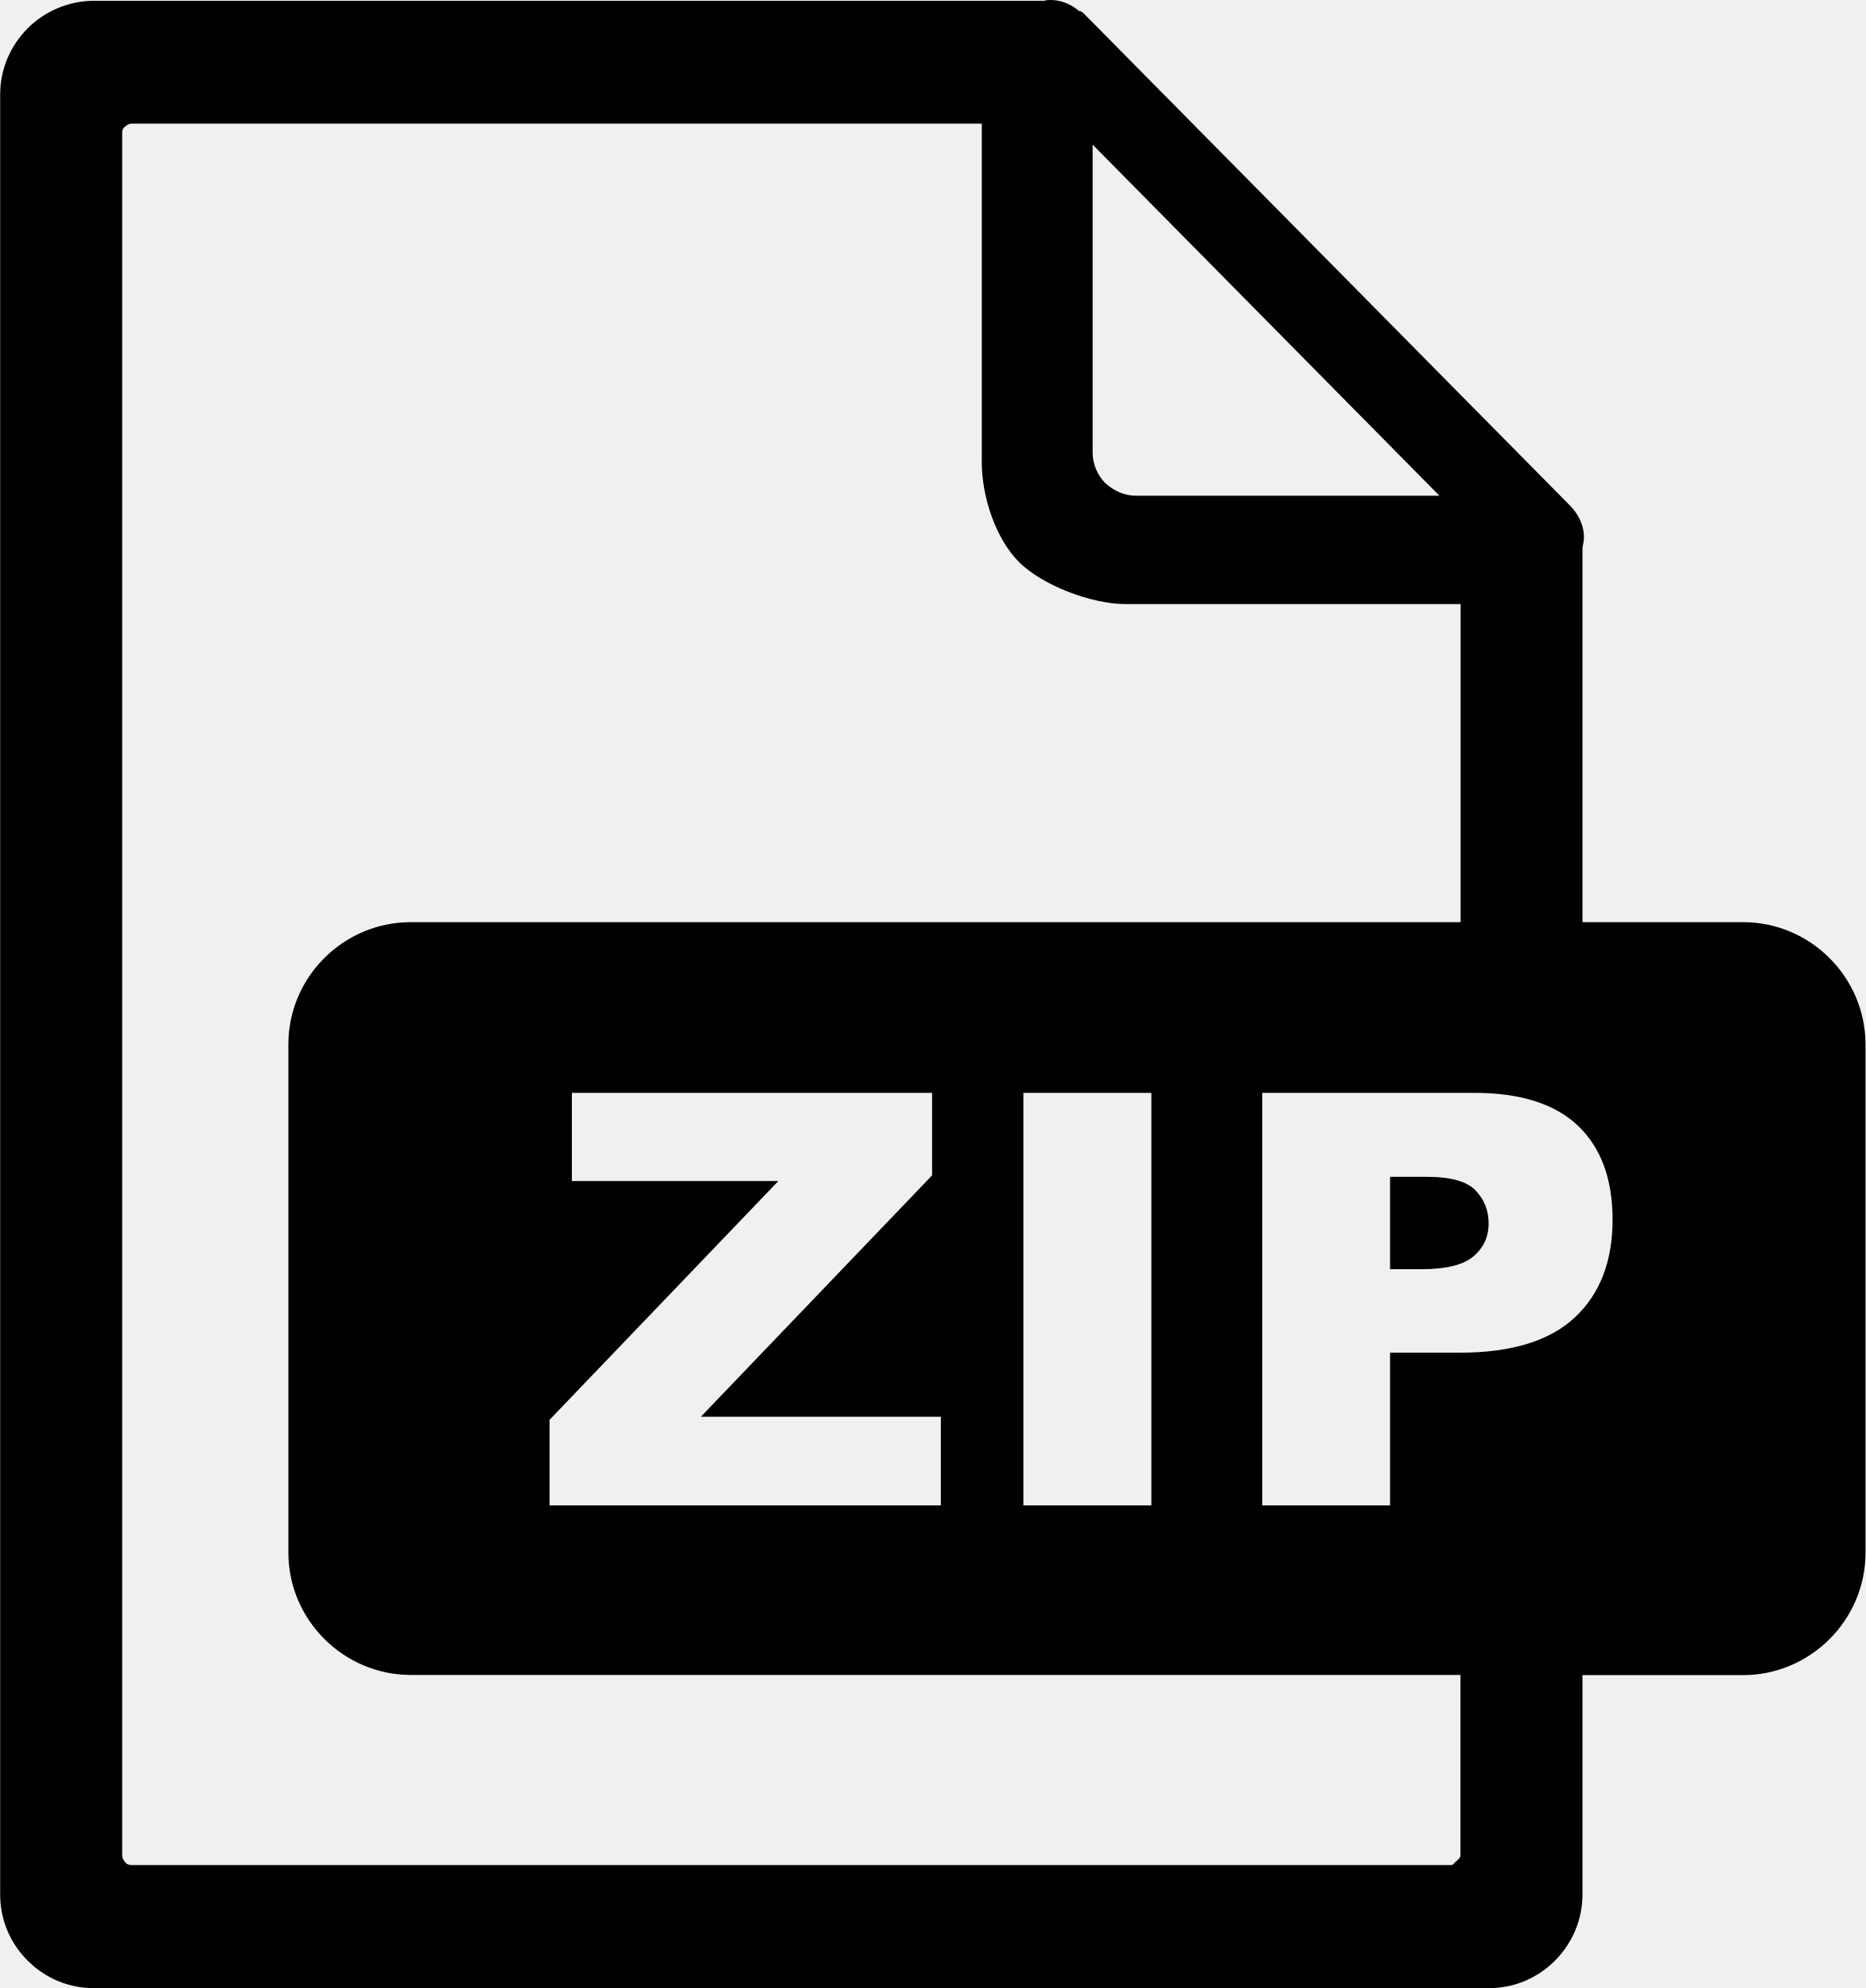
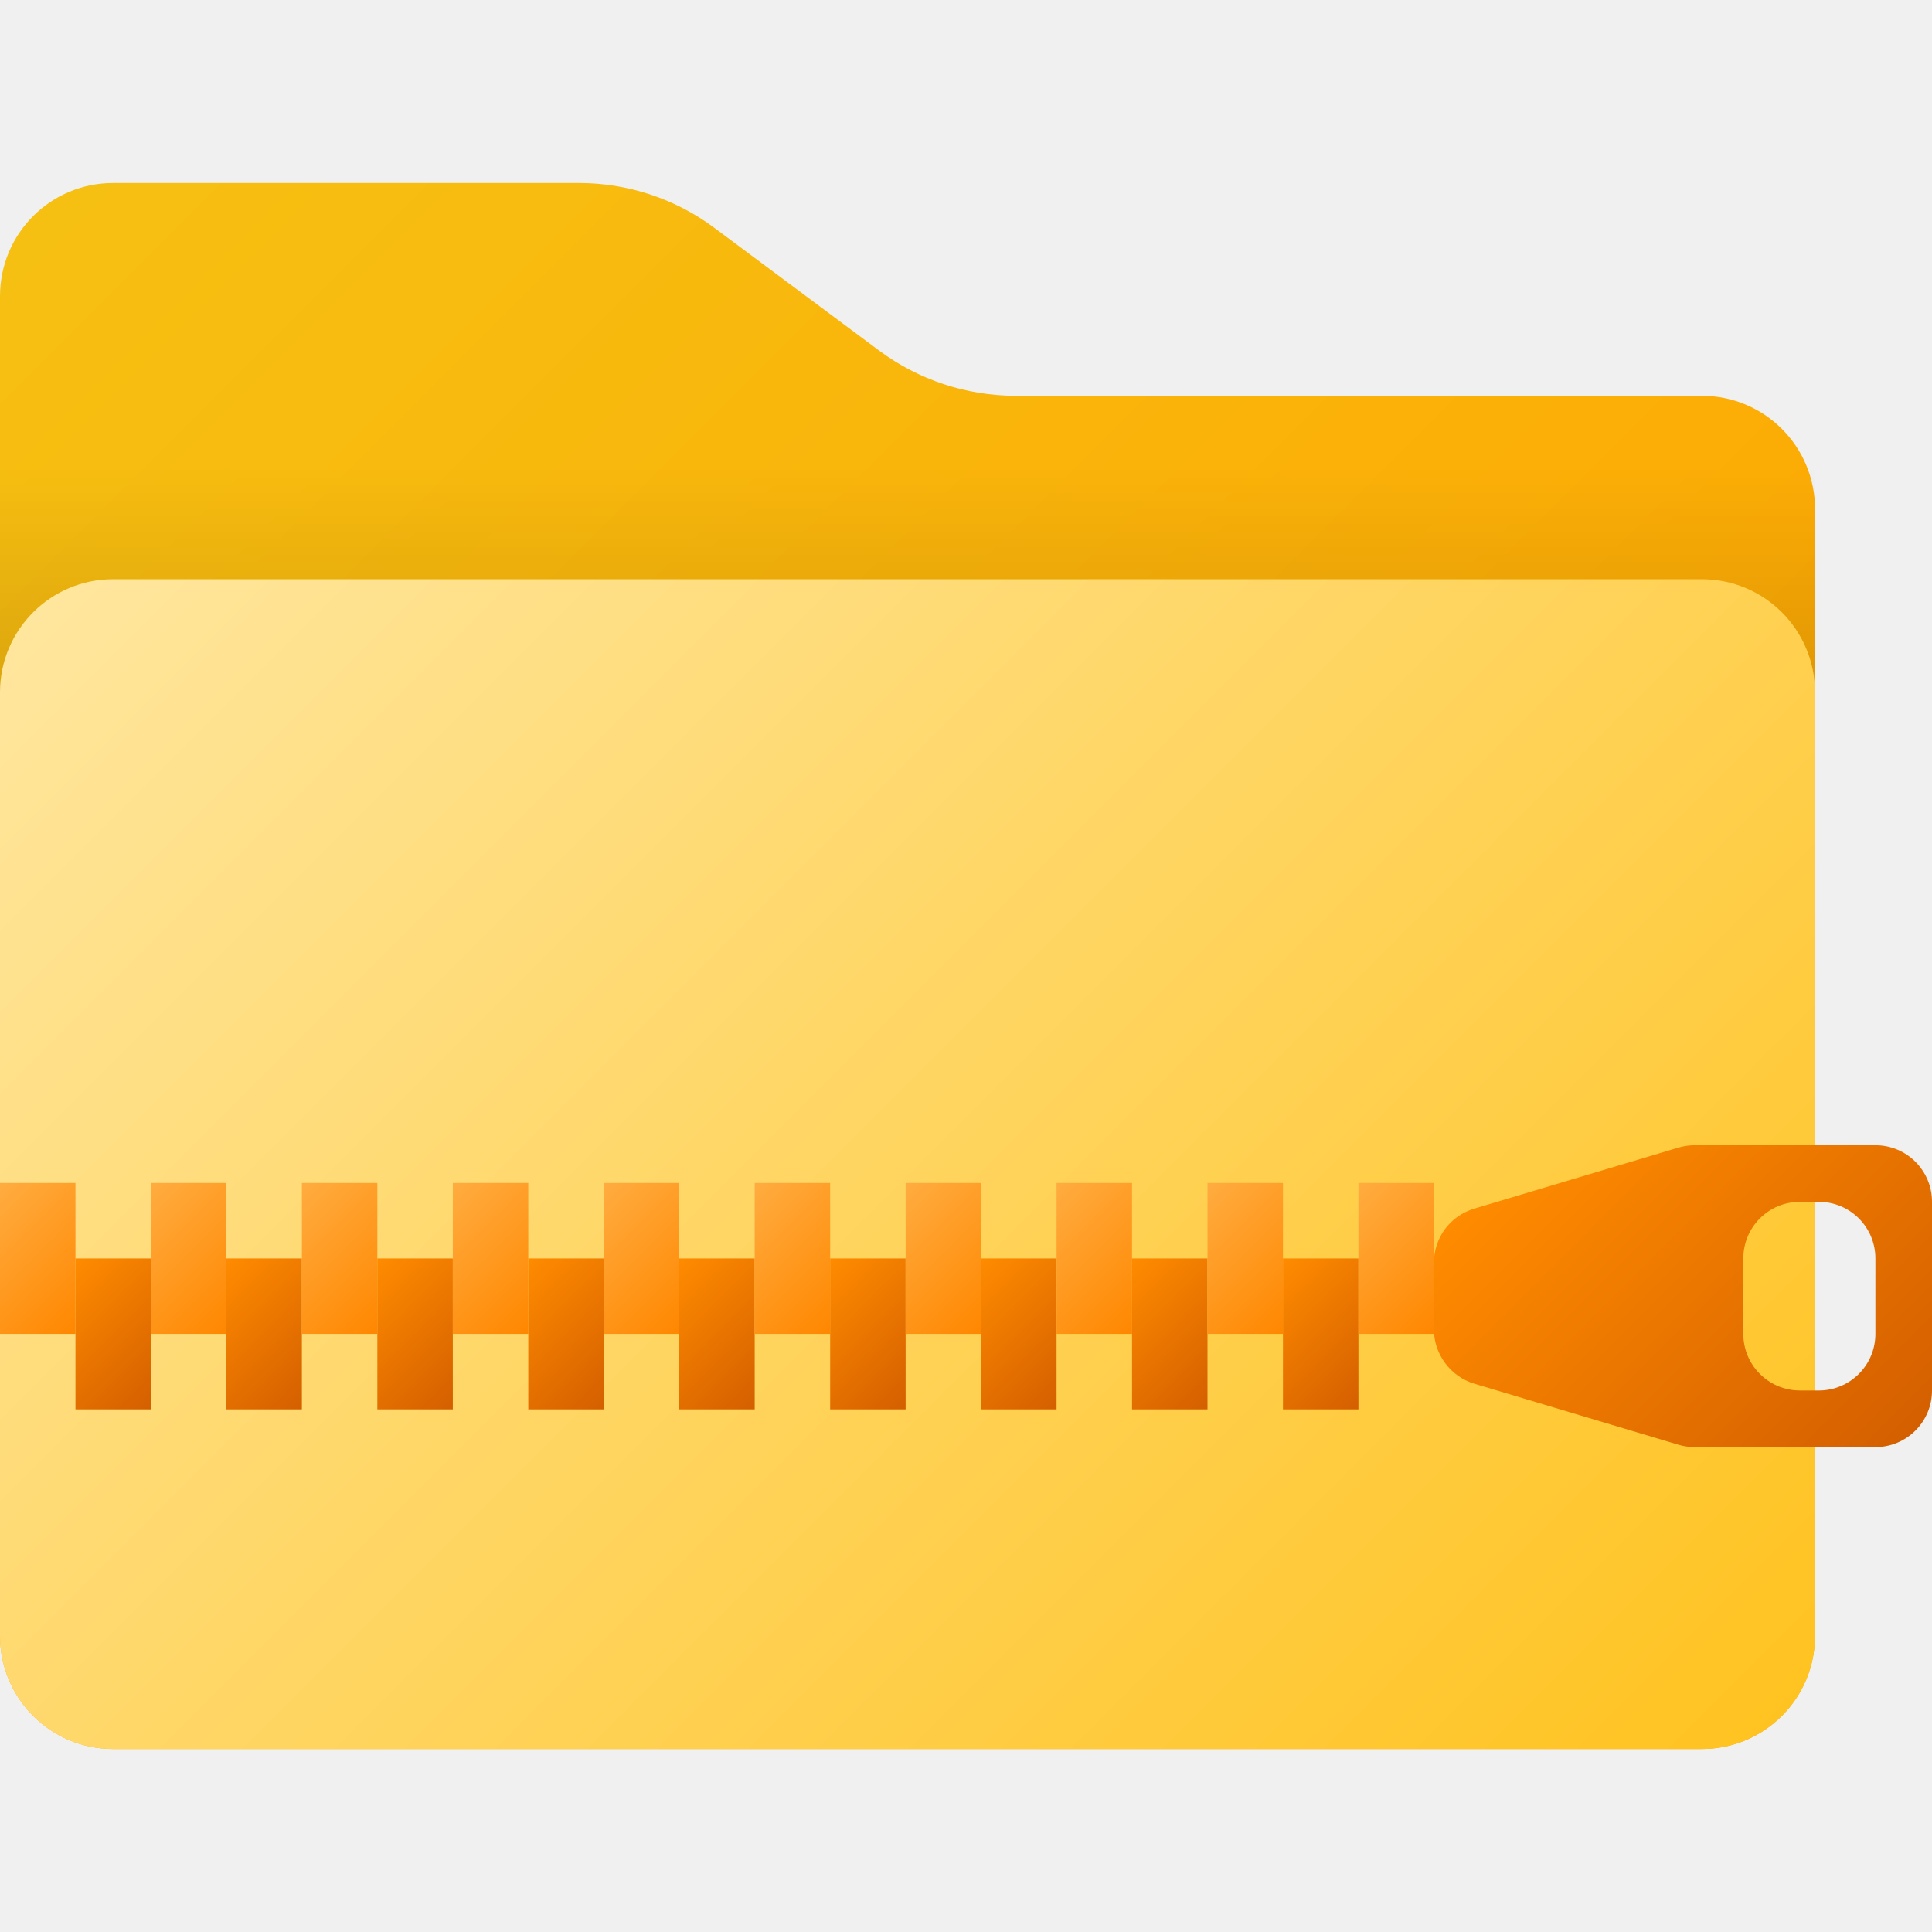
- <svg xmlns="http://www.w3.org/2000/svg" version="1.1" id="Layer_1" x="0px" y="0px" viewBox="0 0 115.28 122.88" style="enable-background:new 0 0 115.28 122.88" xml:space="preserve">
-   <style type="text/css">.st0{fill-rule:evenodd;clip-rule:evenodd;}</style>
-   <g>
-     <path class="st0" d="M25.38,57h64.88V37.34H69.59c-2.17,0-5.19-1.17-6.62-2.6c-1.43-1.43-2.3-4.01-2.3-6.17V7.64l0,0H8.15 c-0.18,0-0.32,0.09-0.41,0.18C7.59,7.92,7.55,8.05,7.55,8.24v106.45c0,0.14,0.09,0.32,0.18,0.41c0.09,0.14,0.28,0.18,0.41,0.18 c22.78,0,58.09,0,81.51,0c0.18,0,0.17-0.09,0.27-0.18c0.14-0.09,0.33-0.28,0.33-0.41v-11.16H25.38c-4.14,0-7.56-3.4-7.56-7.56 V64.55C17.82,60.4,21.22,57,25.38,57L25.38,57z M35.34,67.55H57.6v5.1L43.31,87.57h14.83v5.48H33.96v-5.29L48.1,73H35.34V67.55 L35.34,67.55z M63.24,67.55h7.91v25.5h-7.91V67.55L63.24,67.55z M78,67.55H91.1c2.86,0,4.99,0.68,6.42,2.04 c1.42,1.36,2.13,3.29,2.13,5.8c0,2.58-0.78,4.59-2.33,6.04c-1.55,1.45-3.92,2.18-7.1,2.18H85.9v9.44H78V67.55L78,67.55z M85.9,78.45h1.94c1.53,0,2.61-0.27,3.22-0.8c0.62-0.53,0.93-1.2,0.93-2.03c0-0.8-0.27-1.48-0.81-2.04 c-0.53-0.56-1.54-0.84-3.03-0.84H85.9V78.45L85.9,78.45z M97.79,57h9.93c4.16,0,7.56,3.41,7.56,7.56v31.42 c0,4.15-3.41,7.56-7.56,7.56h-9.93v13.55c0,1.61-0.65,3.04-1.7,4.1c-1.06,1.06-2.49,1.7-4.1,1.7c-29.44,0-56.59,0-86.18,0 c-1.61,0-3.04-0.64-4.1-1.7c-1.06-1.06-1.7-2.49-1.7-4.1V5.85c0-1.61,0.65-3.04,1.7-4.1c1.06-1.06,2.53-1.7,4.1-1.7h58.72 C64.66,0,64.8,0,64.94,0c0.64,0,1.29,0.28,1.75,0.69h0.09c0.09,0.05,0.14,0.09,0.23,0.18l29.99,30.36c0.51,0.51,0.88,1.2,0.88,1.98 c0,0.23-0.05,0.41-0.09,0.65V57L97.79,57z M67.52,27.97V8.94l21.43,21.7H70.19c-0.74,0-1.38-0.32-1.89-0.78 C67.84,29.4,67.52,28.71,67.52,27.97L67.52,27.97z" />
+ <svg xmlns="http://www.w3.org/2000/svg" xmlns:xlink="http://www.w3.org/1999/xlink" id="Layer_2_00000040536805722935434710000005177063274584346240_" enable-background="new 0 0 512 512" viewBox="0 0 512 512">
+   <linearGradient id="SVGID_1_" gradientTransform="matrix(1 0 0 -1 0 513)" gradientUnits="userSpaceOnUse" x1="11.199" x2="441.626" y1="458.126" y2="27.699">
+     <stop offset="0" stop-color="#f6c012" />
+     <stop offset=".86" stop-color="#ffa500" />
+   </linearGradient>
+   <linearGradient id="SVGID_00000080175046967905358020000006927399444289303449_" gradientTransform="matrix(1 0 0 -1 0 513)" gradientUnits="userSpaceOnUse" x1="240.5" x2="240.5" y1="259.5" y2="389.5">
+     <stop offset="0" stop-opacity=".25" />
+     <stop offset="1" stop-opacity="0" />
+   </linearGradient>
+   <linearGradient id="SVGID_00000072243052901137237190000004280675656932129978_" gradientTransform="matrix(1 0 0 -1 0 513)" gradientUnits="userSpaceOnUse" x1="51.537" x2="429.463" y1="393.463" y2="15.537">
+     <stop offset="0" stop-color="#ffe69d" />
+     <stop offset="1" stop-color="#ffc321" />
+   </linearGradient>
+   <linearGradient id="lg1">
+     <stop offset="0" stop-color="#ffac40" />
+     <stop offset="1" stop-color="#ff8700" />
+   </linearGradient>
+   <linearGradient id="SVGID_00000099621514811696855480000004009723421782721973_" gradientTransform="matrix(1 0 0 -1 0 513)" gradientUnits="userSpaceOnUse" x1="-5" x2="25" xlink:href="#lg1" y1="194.5" y2="164.5" />
+   <linearGradient id="lg2">
+     <stop offset="0" stop-color="#ff8b00" />
+     <stop offset="1" stop-color="#d45f00" />
+   </linearGradient>
+   <linearGradient id="SVGID_00000021099935218827972250000003018264972299005870_" gradientTransform="matrix(1 0 0 -1 0 513)" gradientUnits="userSpaceOnUse" x1="15" x2="45" xlink:href="#lg2" y1="174.5" y2="144.5" />
+   <linearGradient id="SVGID_00000171710580359417083930000008874386922036668034_" gradientTransform="matrix(1 0 0 -1 0 513)" gradientUnits="userSpaceOnUse" x1="35" x2="65" xlink:href="#lg1" y1="194.5" y2="164.5" />
+   <linearGradient id="SVGID_00000098931937379114654880000006084808603394895011_" gradientTransform="matrix(1 0 0 -1 0 513)" gradientUnits="userSpaceOnUse" x1="55" x2="85" xlink:href="#lg2" y1="174.5" y2="144.5" />
+   <linearGradient id="SVGID_00000021084071971548948550000001062206425257331608_" gradientTransform="matrix(1 0 0 -1 0 513)" gradientUnits="userSpaceOnUse" x1="75" x2="105" xlink:href="#lg1" y1="194.5" y2="164.5" />
+   <linearGradient id="SVGID_00000078744278244626181100000009877801873512404399_" gradientTransform="matrix(1 0 0 -1 0 513)" gradientUnits="userSpaceOnUse" x1="95" x2="125" xlink:href="#lg2" y1="174.5" y2="144.5" />
+   <linearGradient id="SVGID_00000105424631643933881140000011087552257100218302_" gradientTransform="matrix(1 0 0 -1 0 513)" gradientUnits="userSpaceOnUse" x1="115" x2="145" xlink:href="#lg1" y1="194.5" y2="164.5" />
+   <linearGradient id="SVGID_00000018219373610907525580000009764504253606607010_" gradientTransform="matrix(1 0 0 -1 0 513)" gradientUnits="userSpaceOnUse" x1="135" x2="165" xlink:href="#lg2" y1="174.5" y2="144.5" />
+   <linearGradient id="SVGID_00000021084305732327455490000014826722859495018881_" gradientTransform="matrix(1 0 0 -1 0 513)" gradientUnits="userSpaceOnUse" x1="155" x2="185" xlink:href="#lg1" y1="194.5" y2="164.5" />
+   <linearGradient id="SVGID_00000080191579769641584460000010049282277489170338_" gradientTransform="matrix(1 0 0 -1 0 513)" gradientUnits="userSpaceOnUse" x1="175" x2="205" xlink:href="#lg2" y1="174.5" y2="144.5" />
+   <linearGradient id="SVGID_00000102534225274574859610000000211373082637918140_" gradientTransform="matrix(1 0 0 -1 0 513)" gradientUnits="userSpaceOnUse" x1="195" x2="225" xlink:href="#lg1" y1="194.5" y2="164.5" />
+   <linearGradient id="SVGID_00000070807873528054978550000002754075036678173059_" gradientTransform="matrix(1 0 0 -1 0 513)" gradientUnits="userSpaceOnUse" x1="215" x2="245" xlink:href="#lg2" y1="174.5" y2="144.5" />
+   <linearGradient id="SVGID_00000149341694099460685090000004241950154592596885_" gradientTransform="matrix(1 0 0 -1 0 513)" gradientUnits="userSpaceOnUse" x1="235" x2="265" xlink:href="#lg1" y1="194.5" y2="164.5" />
+   <linearGradient id="SVGID_00000159466455465457747620000015959896913428086949_" gradientTransform="matrix(1 0 0 -1 0 513)" gradientUnits="userSpaceOnUse" x1="255" x2="285" xlink:href="#lg2" y1="174.5" y2="144.5" />
+   <linearGradient id="SVGID_00000119807083262723933060000013713541383110715832_" gradientTransform="matrix(1 0 0 -1 0 513)" gradientUnits="userSpaceOnUse" x1="275" x2="305" xlink:href="#lg1" y1="194.5" y2="164.5" />
+   <linearGradient id="SVGID_00000078042380947543384200000013220567497589660080_" gradientTransform="matrix(1 0 0 -1 0 513)" gradientUnits="userSpaceOnUse" x1="295" x2="325" xlink:href="#lg2" y1="174.5" y2="144.5" />
+   <linearGradient id="SVGID_00000103975518370278041480000014388459130022558123_" gradientTransform="matrix(1 0 0 -1 0 513)" gradientUnits="userSpaceOnUse" x1="315" x2="345" xlink:href="#lg1" y1="194.5" y2="164.5" />
+   <linearGradient id="SVGID_00000176023335289817561220000011222192232193575839_" gradientTransform="matrix(1 0 0 -1 0 513)" gradientUnits="userSpaceOnUse" x1="335" x2="365" xlink:href="#lg2" y1="174.5" y2="144.5" />
+   <linearGradient id="SVGID_00000027605644519912499970000017123660874100981931_" gradientTransform="matrix(1 0 0 -1 0 513)" gradientUnits="userSpaceOnUse" x1="355" x2="385" xlink:href="#lg1" y1="194.5" y2="164.5" />
+   <linearGradient id="SVGID_00000146491749058985893850000012644673381826519457_" gradientTransform="matrix(1 0 0 -1 0 513)" gradientUnits="userSpaceOnUse" x1="409.525" x2="498.649" xlink:href="#lg2" y1="214.052" y2="124.929" />
+   <g id="Icon">
+     <g id="_02">
+       <g id="Folder">
+         <path d="m233.1 93-43.9-32.7c-10.4-7.7-22.9-11.8-35.8-11.8h-123.4c-16.6 0-30 13.4-30 30v355c0 16.6 13.4 30 30 30h421c16.6 0 30-13.4 30-30v-298.6c0-16.6-13.4-30-30-30h-182.1c-12.9-.1-25.4-4.2-35.8-11.9z" fill="url(#SVGID_1_)" />
+         <path d="m0 123.5h481v130h-481z" fill="url(#SVGID_00000080175046967905358020000006927399444289303449_)" />
+         <path d="m30 153.5h421c16.6 0 30 13.4 30 30v250c0 16.6-13.4 30-30 30h-421c-16.6 0-30-13.4-30-30v-250c0-16.6 13.4-30 30-30z" fill="url(#SVGID_00000072243052901137237190000004280675656932129978_)" />
+       </g>
+       <g>
+         <path d="m0 313.5h20v40h-20z" fill="url(#SVGID_00000099621514811696855480000004009723421782721973_)" />
+         <path d="m20 333.5h20v40h-20z" fill="url(#SVGID_00000021099935218827972250000003018264972299005870_)" />
+         <path d="m40 313.5h20v40h-20z" fill="url(#SVGID_00000171710580359417083930000008874386922036668034_)" />
+         <path d="m60 333.5h20v40h-20z" fill="url(#SVGID_00000098931937379114654880000006084808603394895011_)" />
+         <path d="m80 313.5h20v40h-20z" fill="url(#SVGID_00000021084071971548948550000001062206425257331608_)" />
+         <path d="m100 333.5h20v40h-20z" fill="url(#SVGID_00000078744278244626181100000009877801873512404399_)" />
+         <path d="m120 313.5h20v40h-20z" fill="url(#SVGID_00000105424631643933881140000011087552257100218302_)" />
+         <path d="m140 333.5h20v40h-20z" fill="url(#SVGID_00000018219373610907525580000009764504253606607010_)" />
+         <path d="m160 313.5h20v40h-20z" fill="url(#SVGID_00000021084305732327455490000014826722859495018881_)" />
+         <path d="m180 333.5h20v40h-20z" fill="url(#SVGID_00000080191579769641584460000010049282277489170338_)" />
+         <path d="m200 313.5h20v40h-20z" fill="url(#SVGID_00000102534225274574859610000000211373082637918140_)" />
+         <path d="m220 333.5h20v40h-20z" fill="url(#SVGID_00000070807873528054978550000002754075036678173059_)" />
+         <path d="m240 313.5h20v40h-20z" fill="url(#SVGID_00000149341694099460685090000004241950154592596885_)" />
+         <path d="m260 333.5h20v40h-20z" fill="url(#SVGID_00000159466455465457747620000015959896913428086949_)" />
+         <path d="m280 313.5h20v40h-20z" fill="url(#SVGID_00000119807083262723933060000013713541383110715832_)" />
+         <path d="m300 333.5h20v40h-20z" fill="url(#SVGID_00000078042380947543384200000013220567497589660080_)" />
+         <path d="m320 313.5h20v40h-20z" fill="url(#SVGID_00000103975518370278041480000014388459130022558123_)" />
+         <path d="m340 333.5h20v40h-20z" fill="url(#SVGID_00000176023335289817561220000011222192232193575839_)" />
+         <path d="m360 313.5h20v40h-20z" fill="url(#SVGID_00000027605644519912499970000017123660874100981931_)" />
+         <path d="m420 333.5h20v40h-20z" fill="#fff" />
+         <path d="m444.9 304.1-54.2 16.2c-6.4 1.9-10.7 7.7-10.7 14.4v17.6c0 6.6 4.4 12.5 10.7 14.4l54.2 16.2c1.4.4 2.8.6 4.3.6h47.8c8.3 0 15-6.7 15-15v-50c0-8.3-6.7-15-15-15h-47.8c-1.5 0-2.9.2-4.3.6zm37.1 64.4h-5c-8.3 0-15-6.7-15-15v-20c0-8.3 6.7-15 15-15h5c8.3 0 15 6.7 15 15v20c0 8.3-6.7 15-15 15z" fill="url(#SVGID_00000146491749058985893850000012644673381826519457_)" />
+       </g>
+     </g>
  </g>
</svg>
